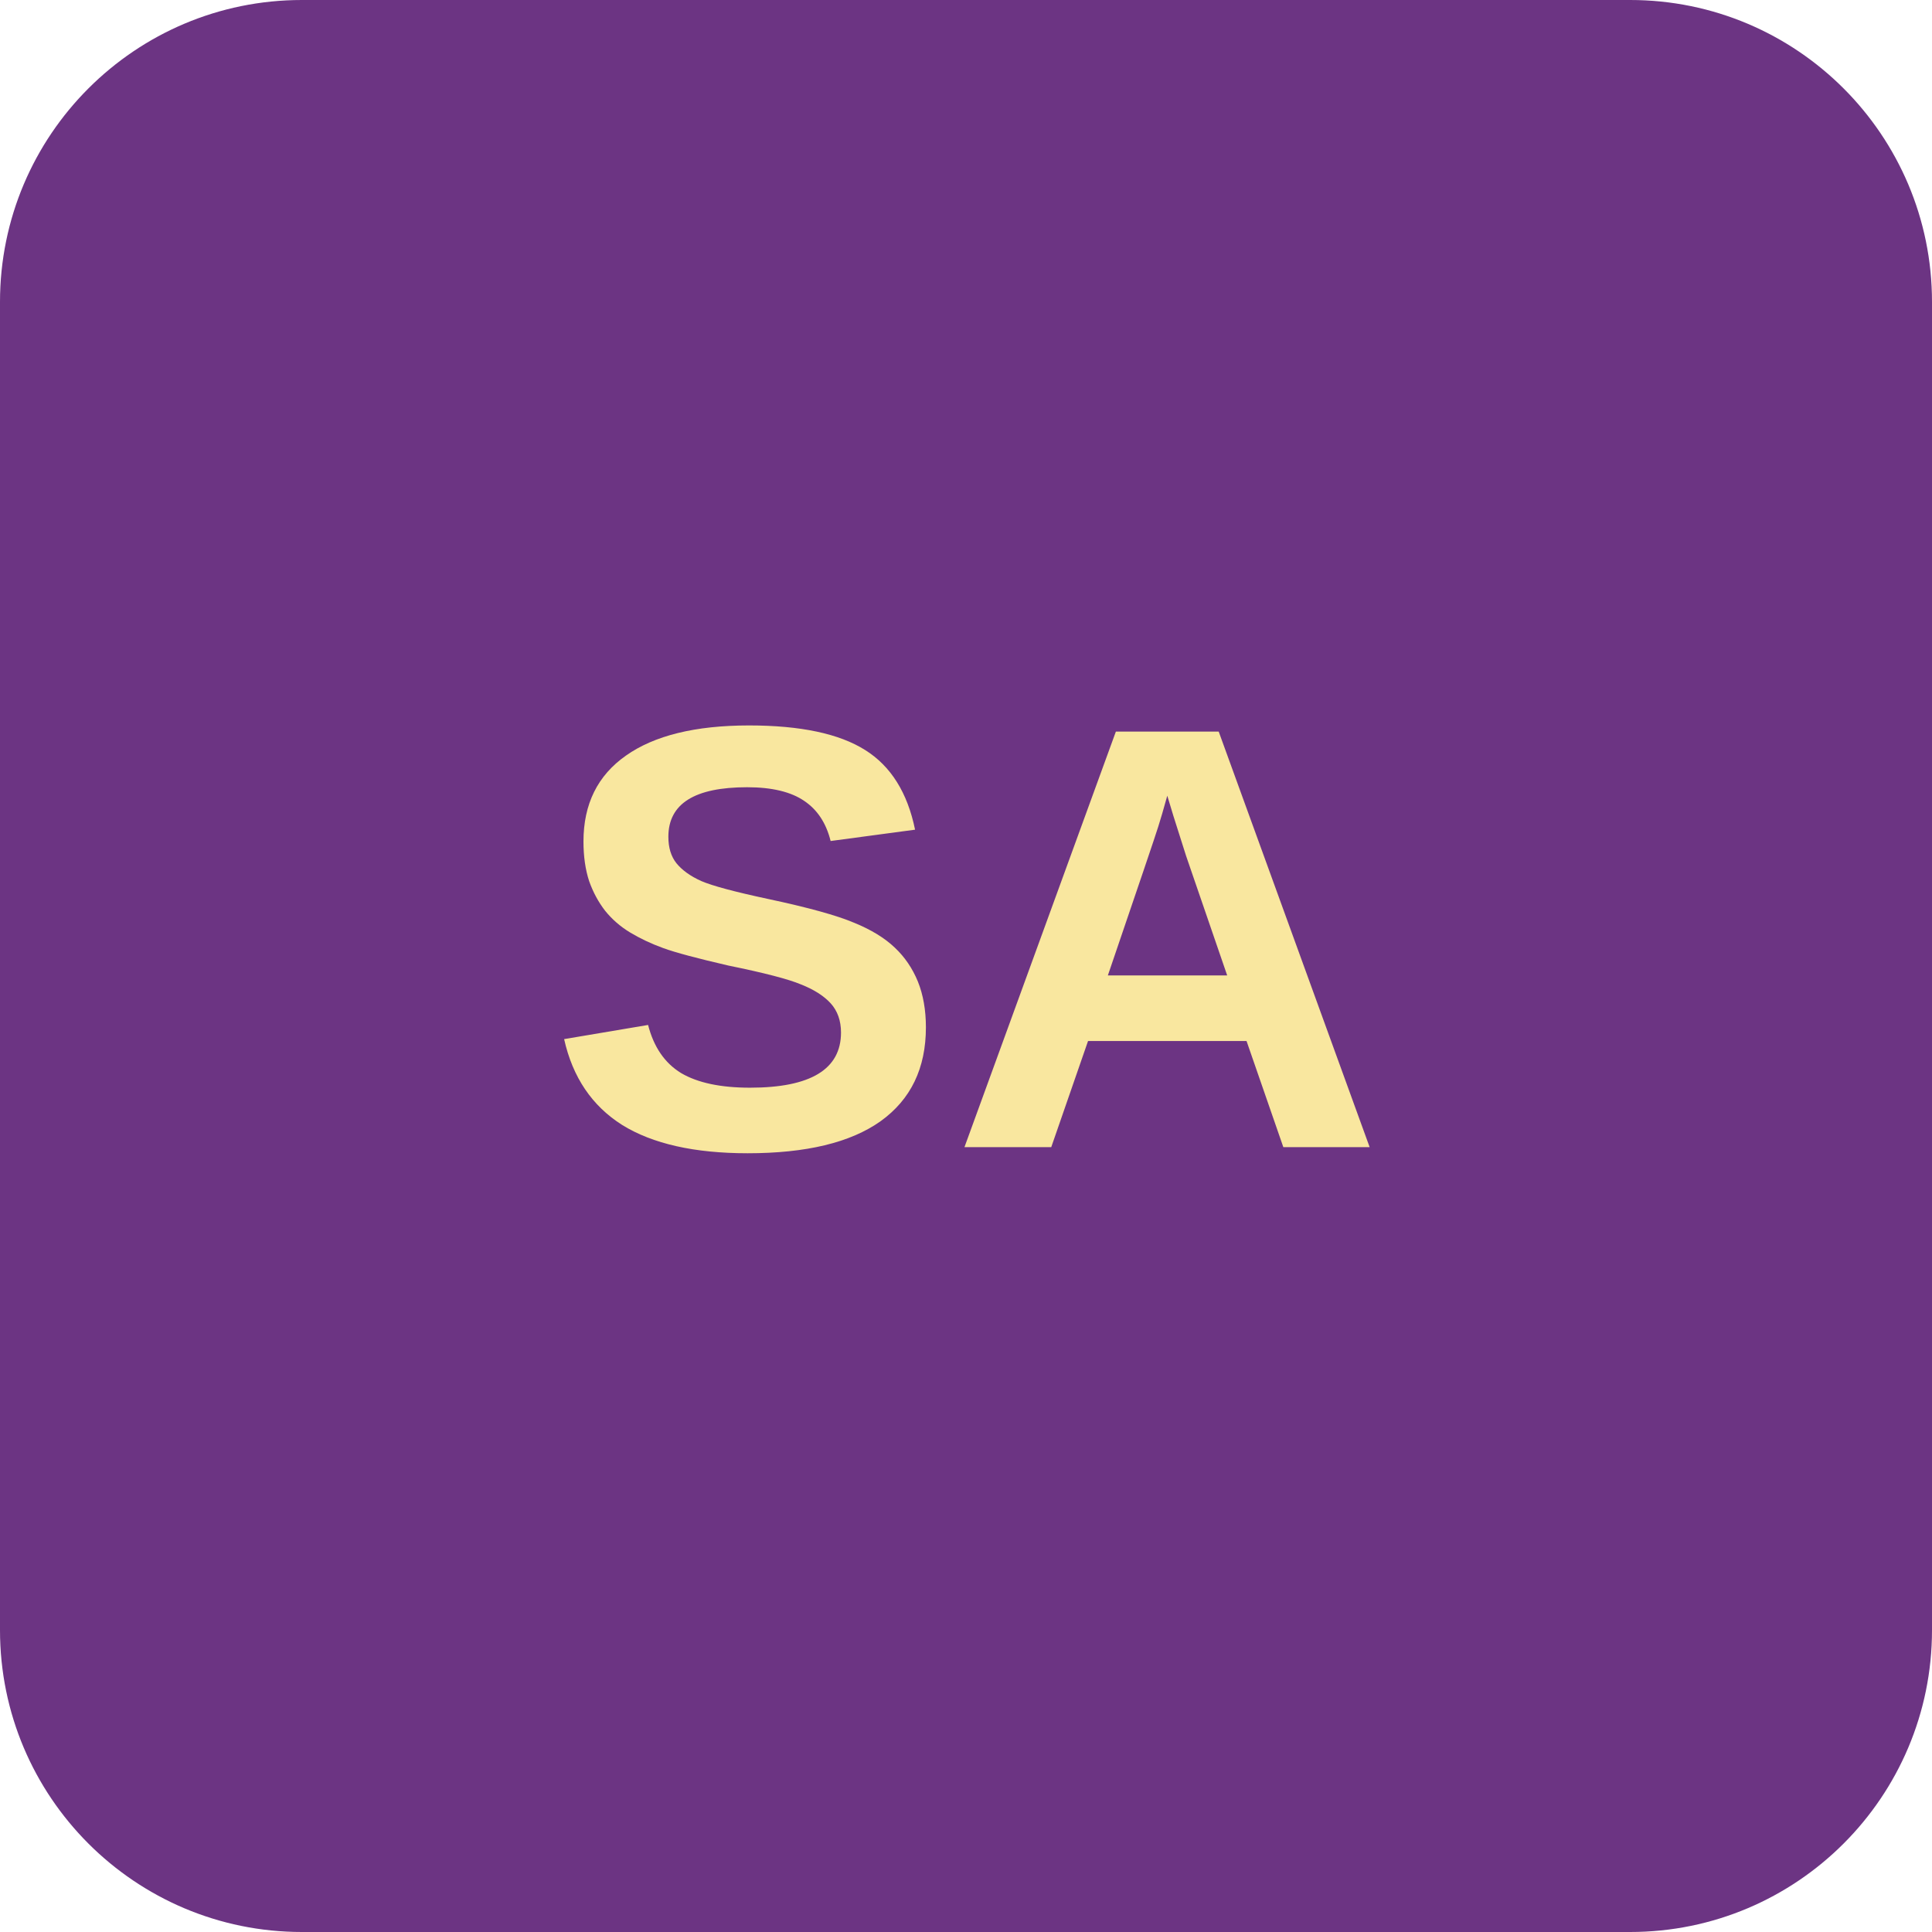
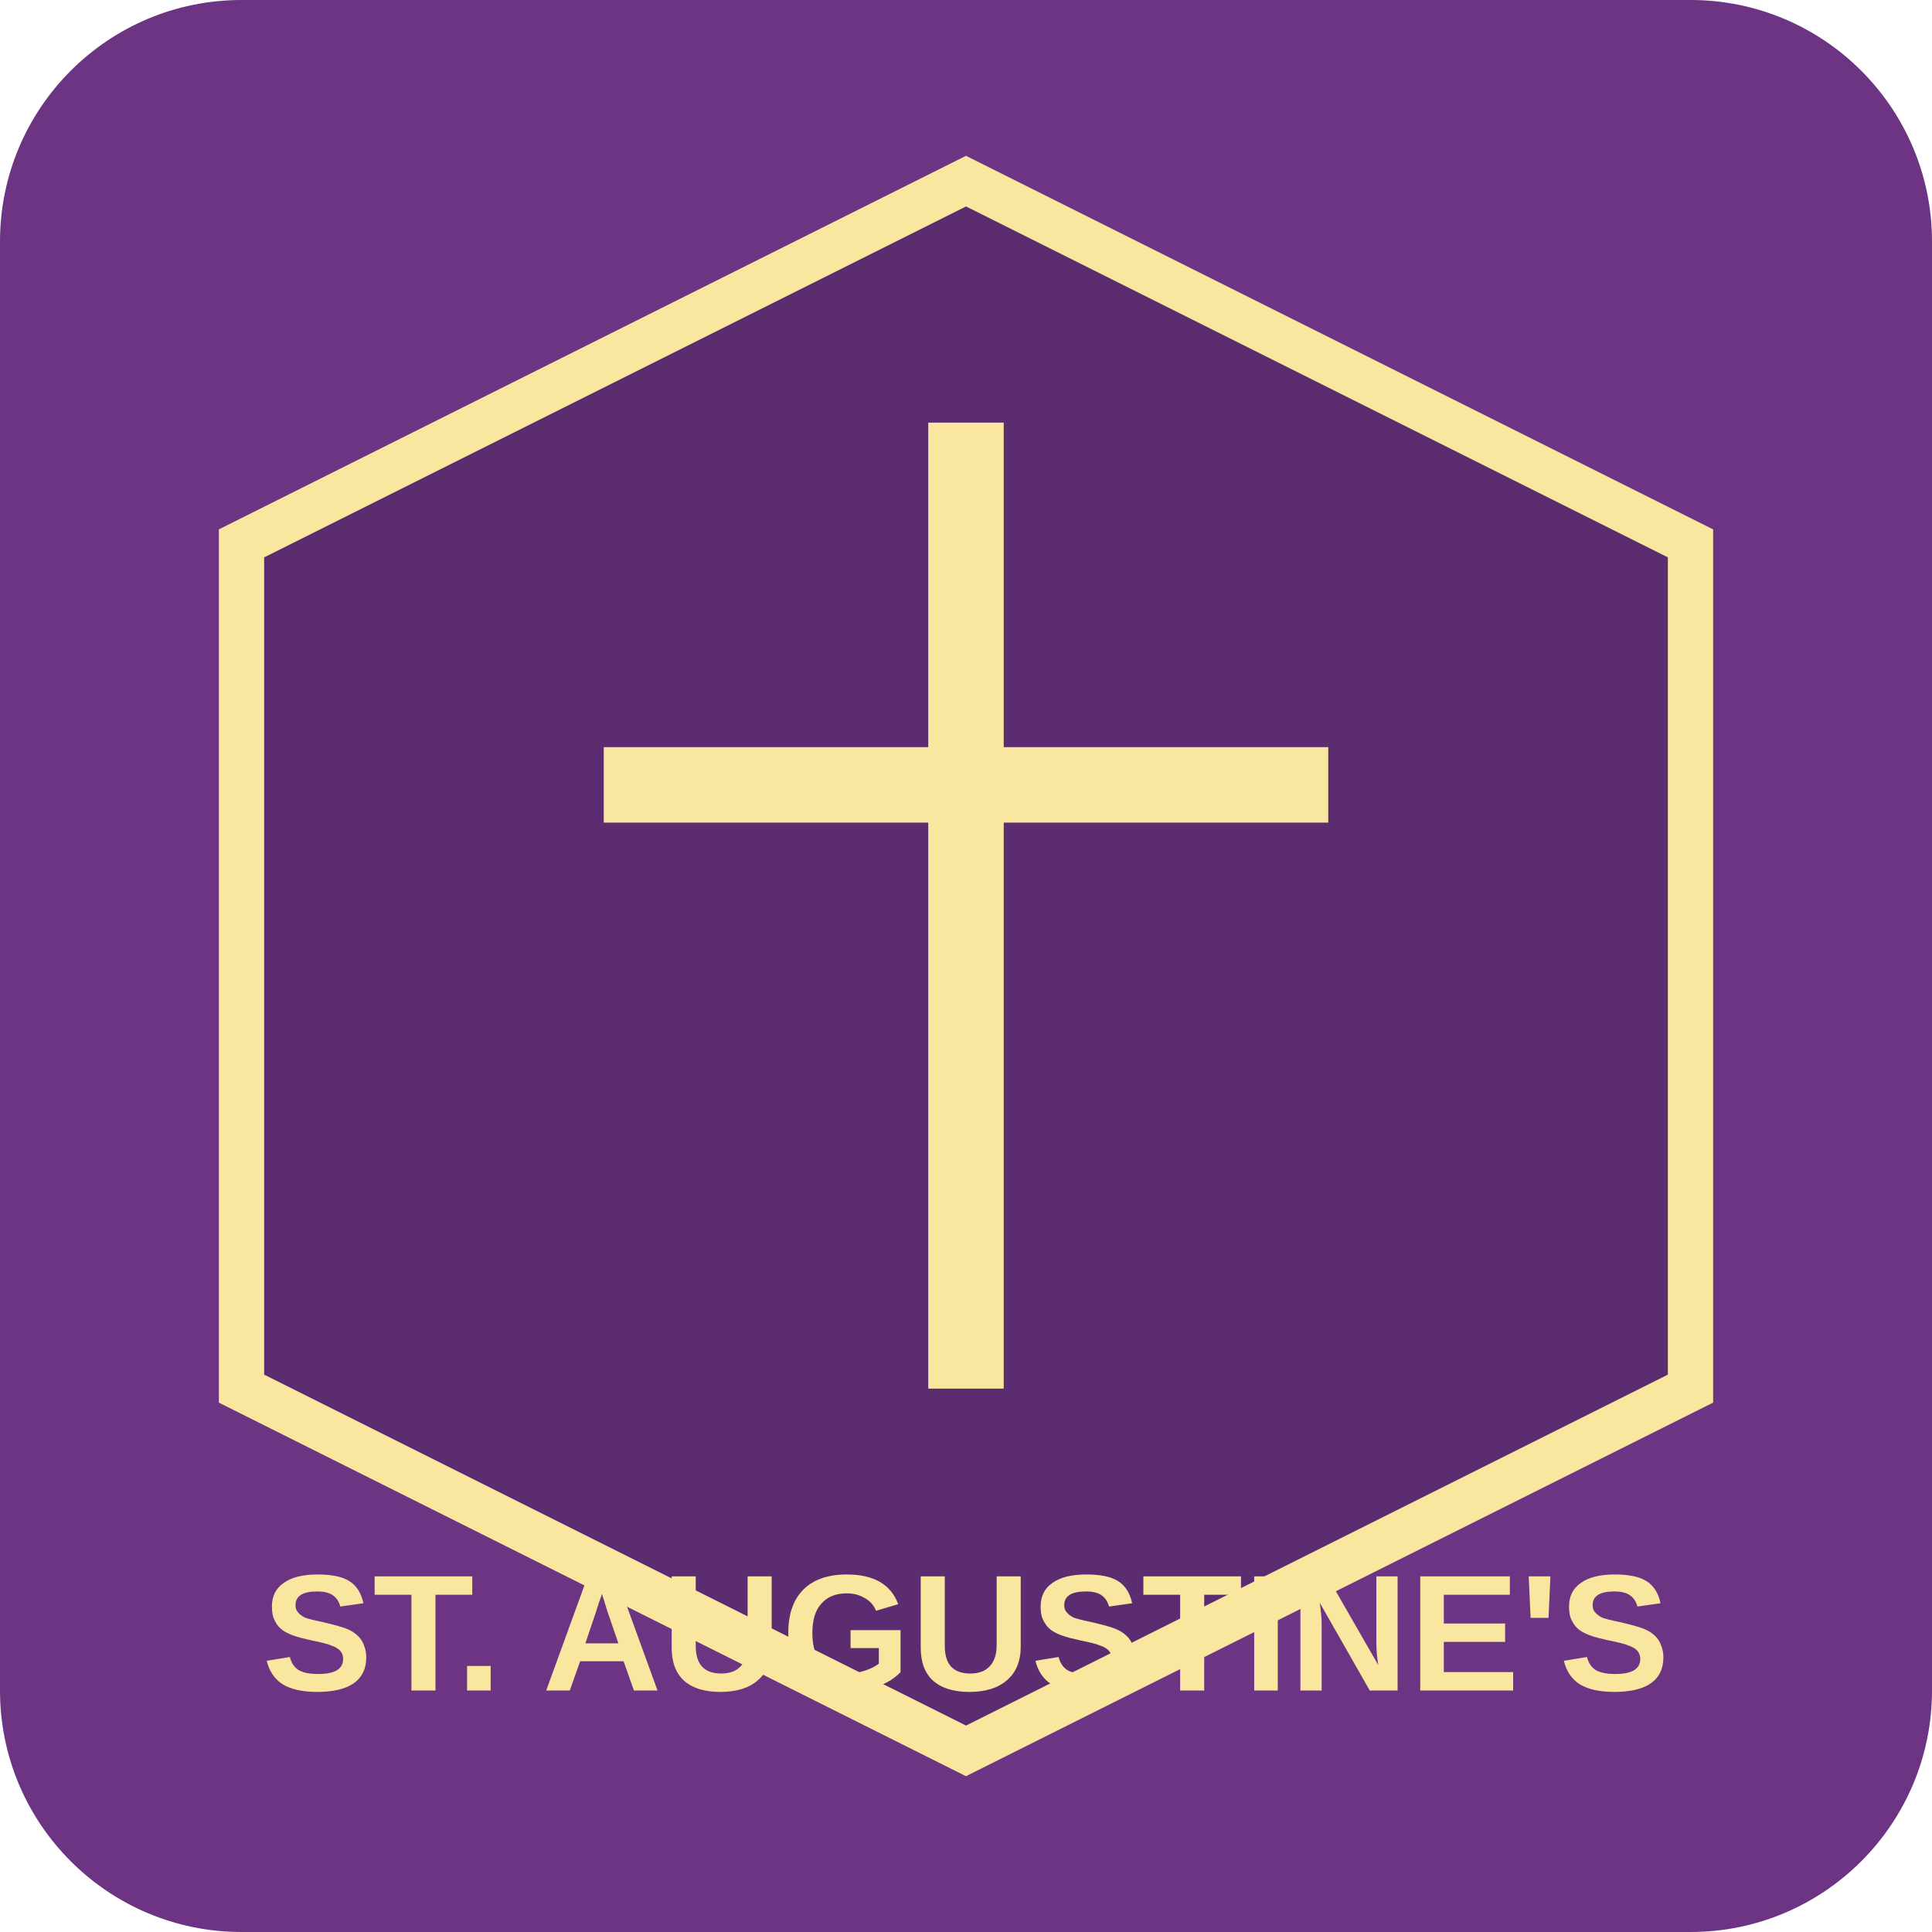
<svg xmlns="http://www.w3.org/2000/svg" viewBox="0 0 64 64" width="64" height="64">
-   <rect width="64" height="64" rx="10" fill="#6C3483" />
-   <text x="32" y="38" text-anchor="middle" font-family="Arial, sans-serif" font-size="20" font-weight="800" fill="#F9E79F">SA</text>
+   <rect width="64" height="64" rx="8" fill="#6C3483" />
+   <path d="M32 6 L56 18 L56 46 L32 58 L8 46 L8 18 Z" fill="#5B2C6F" stroke="#F9E79F" stroke-width="1.5" />
+   <line x1="32" y1="14" x2="32" y2="46" stroke="#F9E79F" stroke-width="2.5" />
+   <line x1="20" y1="26" x2="44" y2="26" stroke="#F9E79F" stroke-width="2.5" />
+   <text x="32" y="56" text-anchor="middle" font-family="Arial,sans-serif" font-size="5.5" font-weight="800" fill="#F9E79F">ST. AUGUSTINE'S</text>
</svg>
